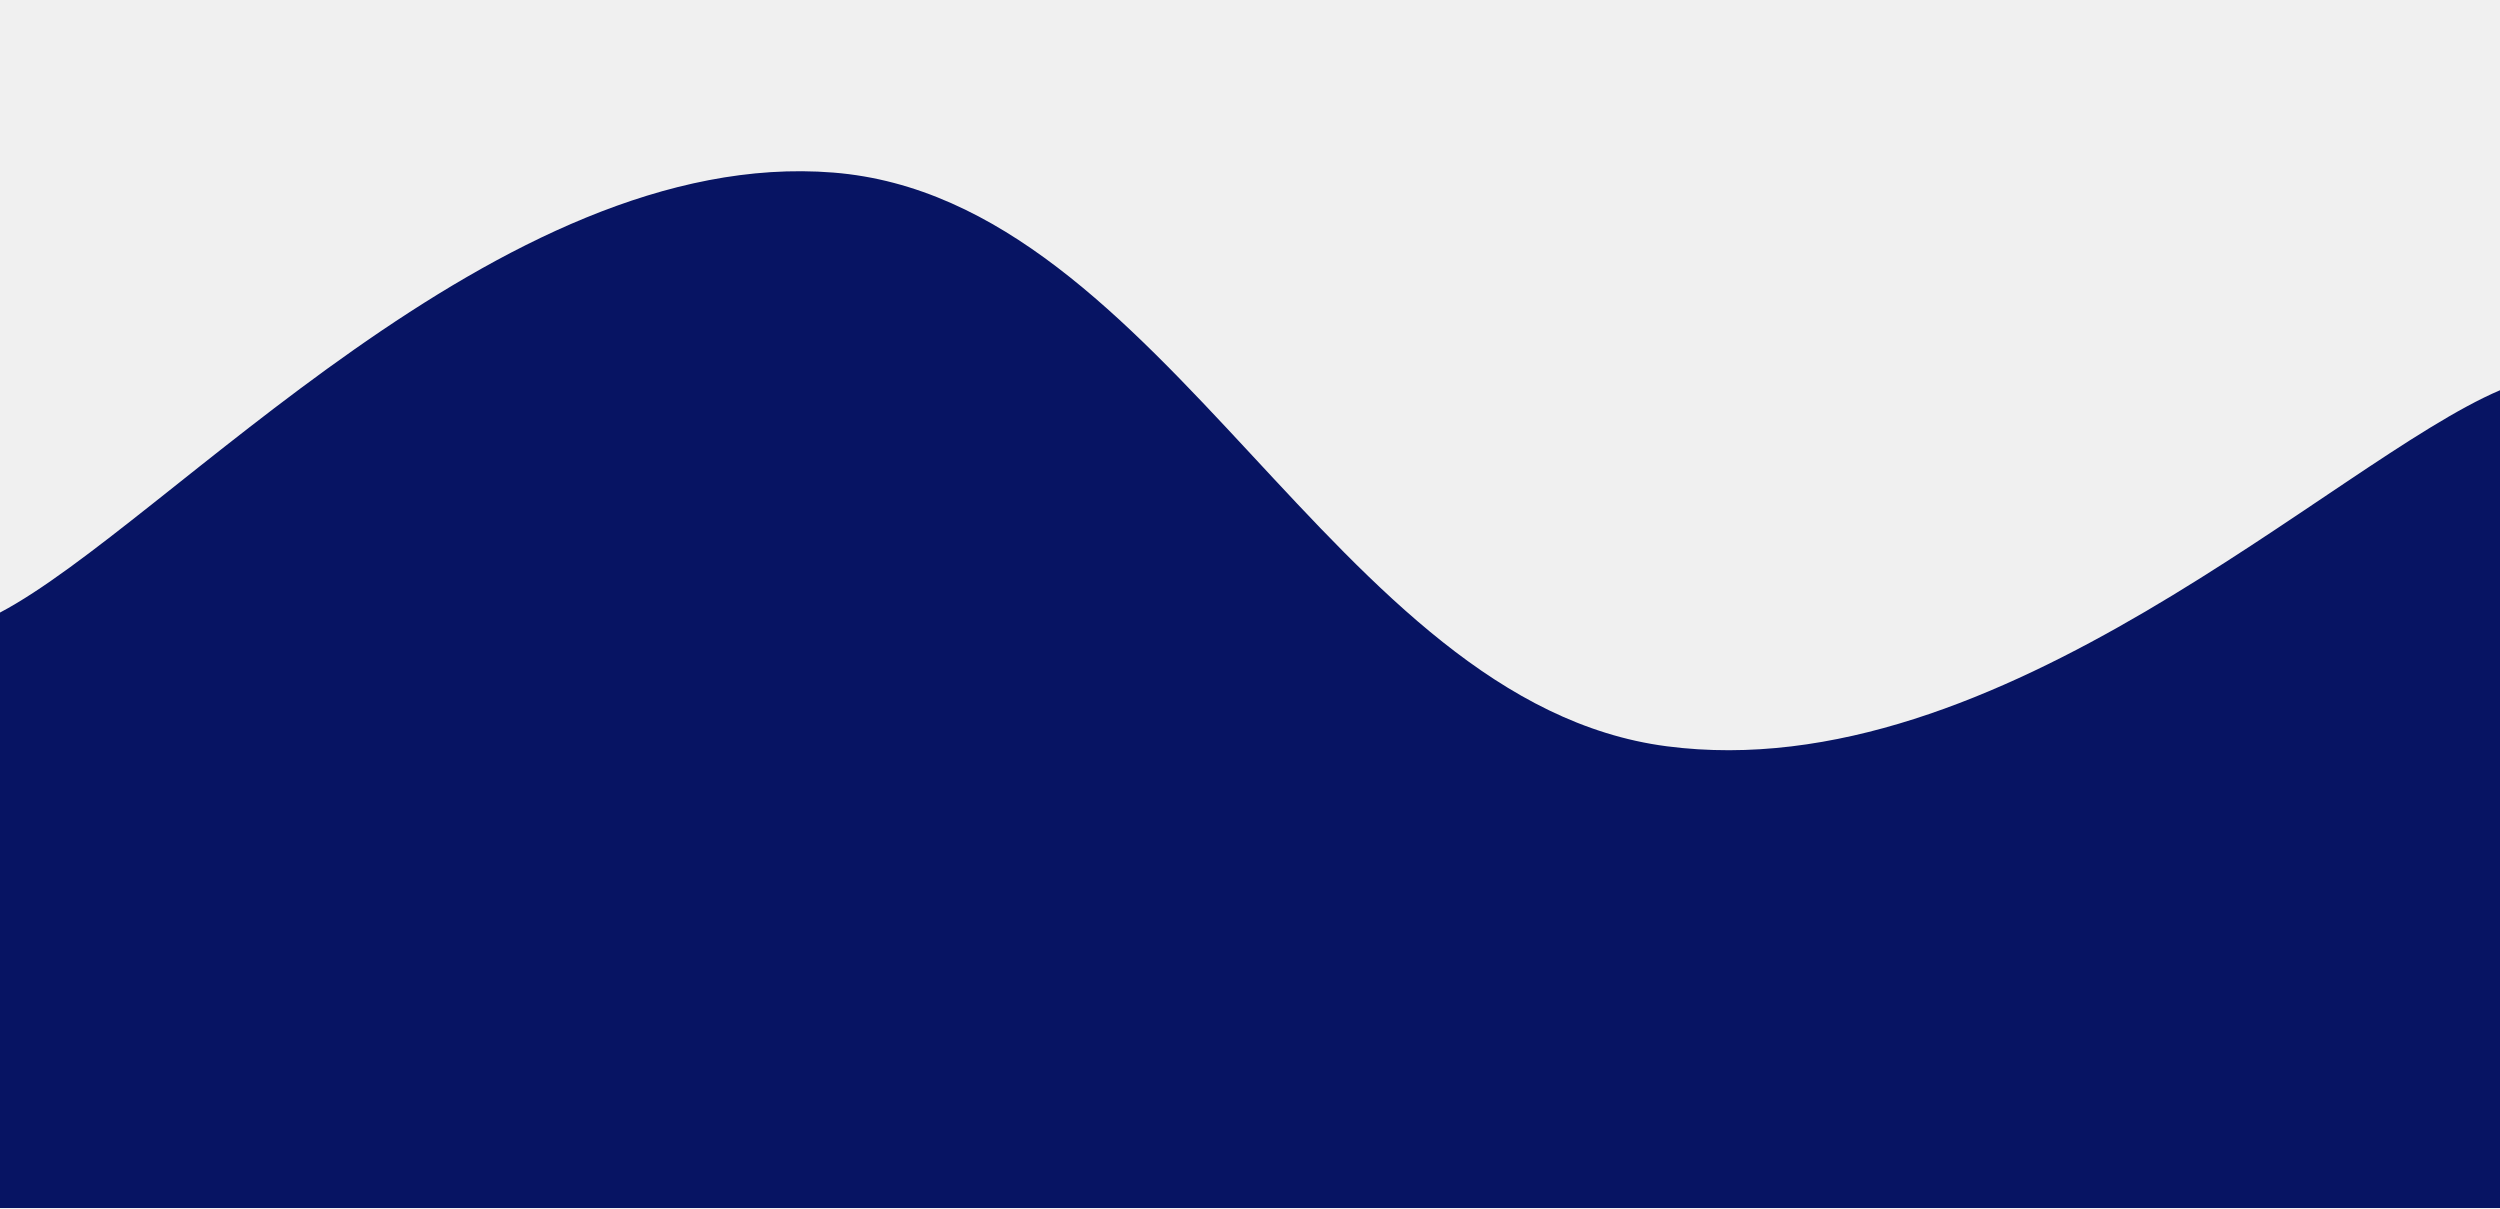
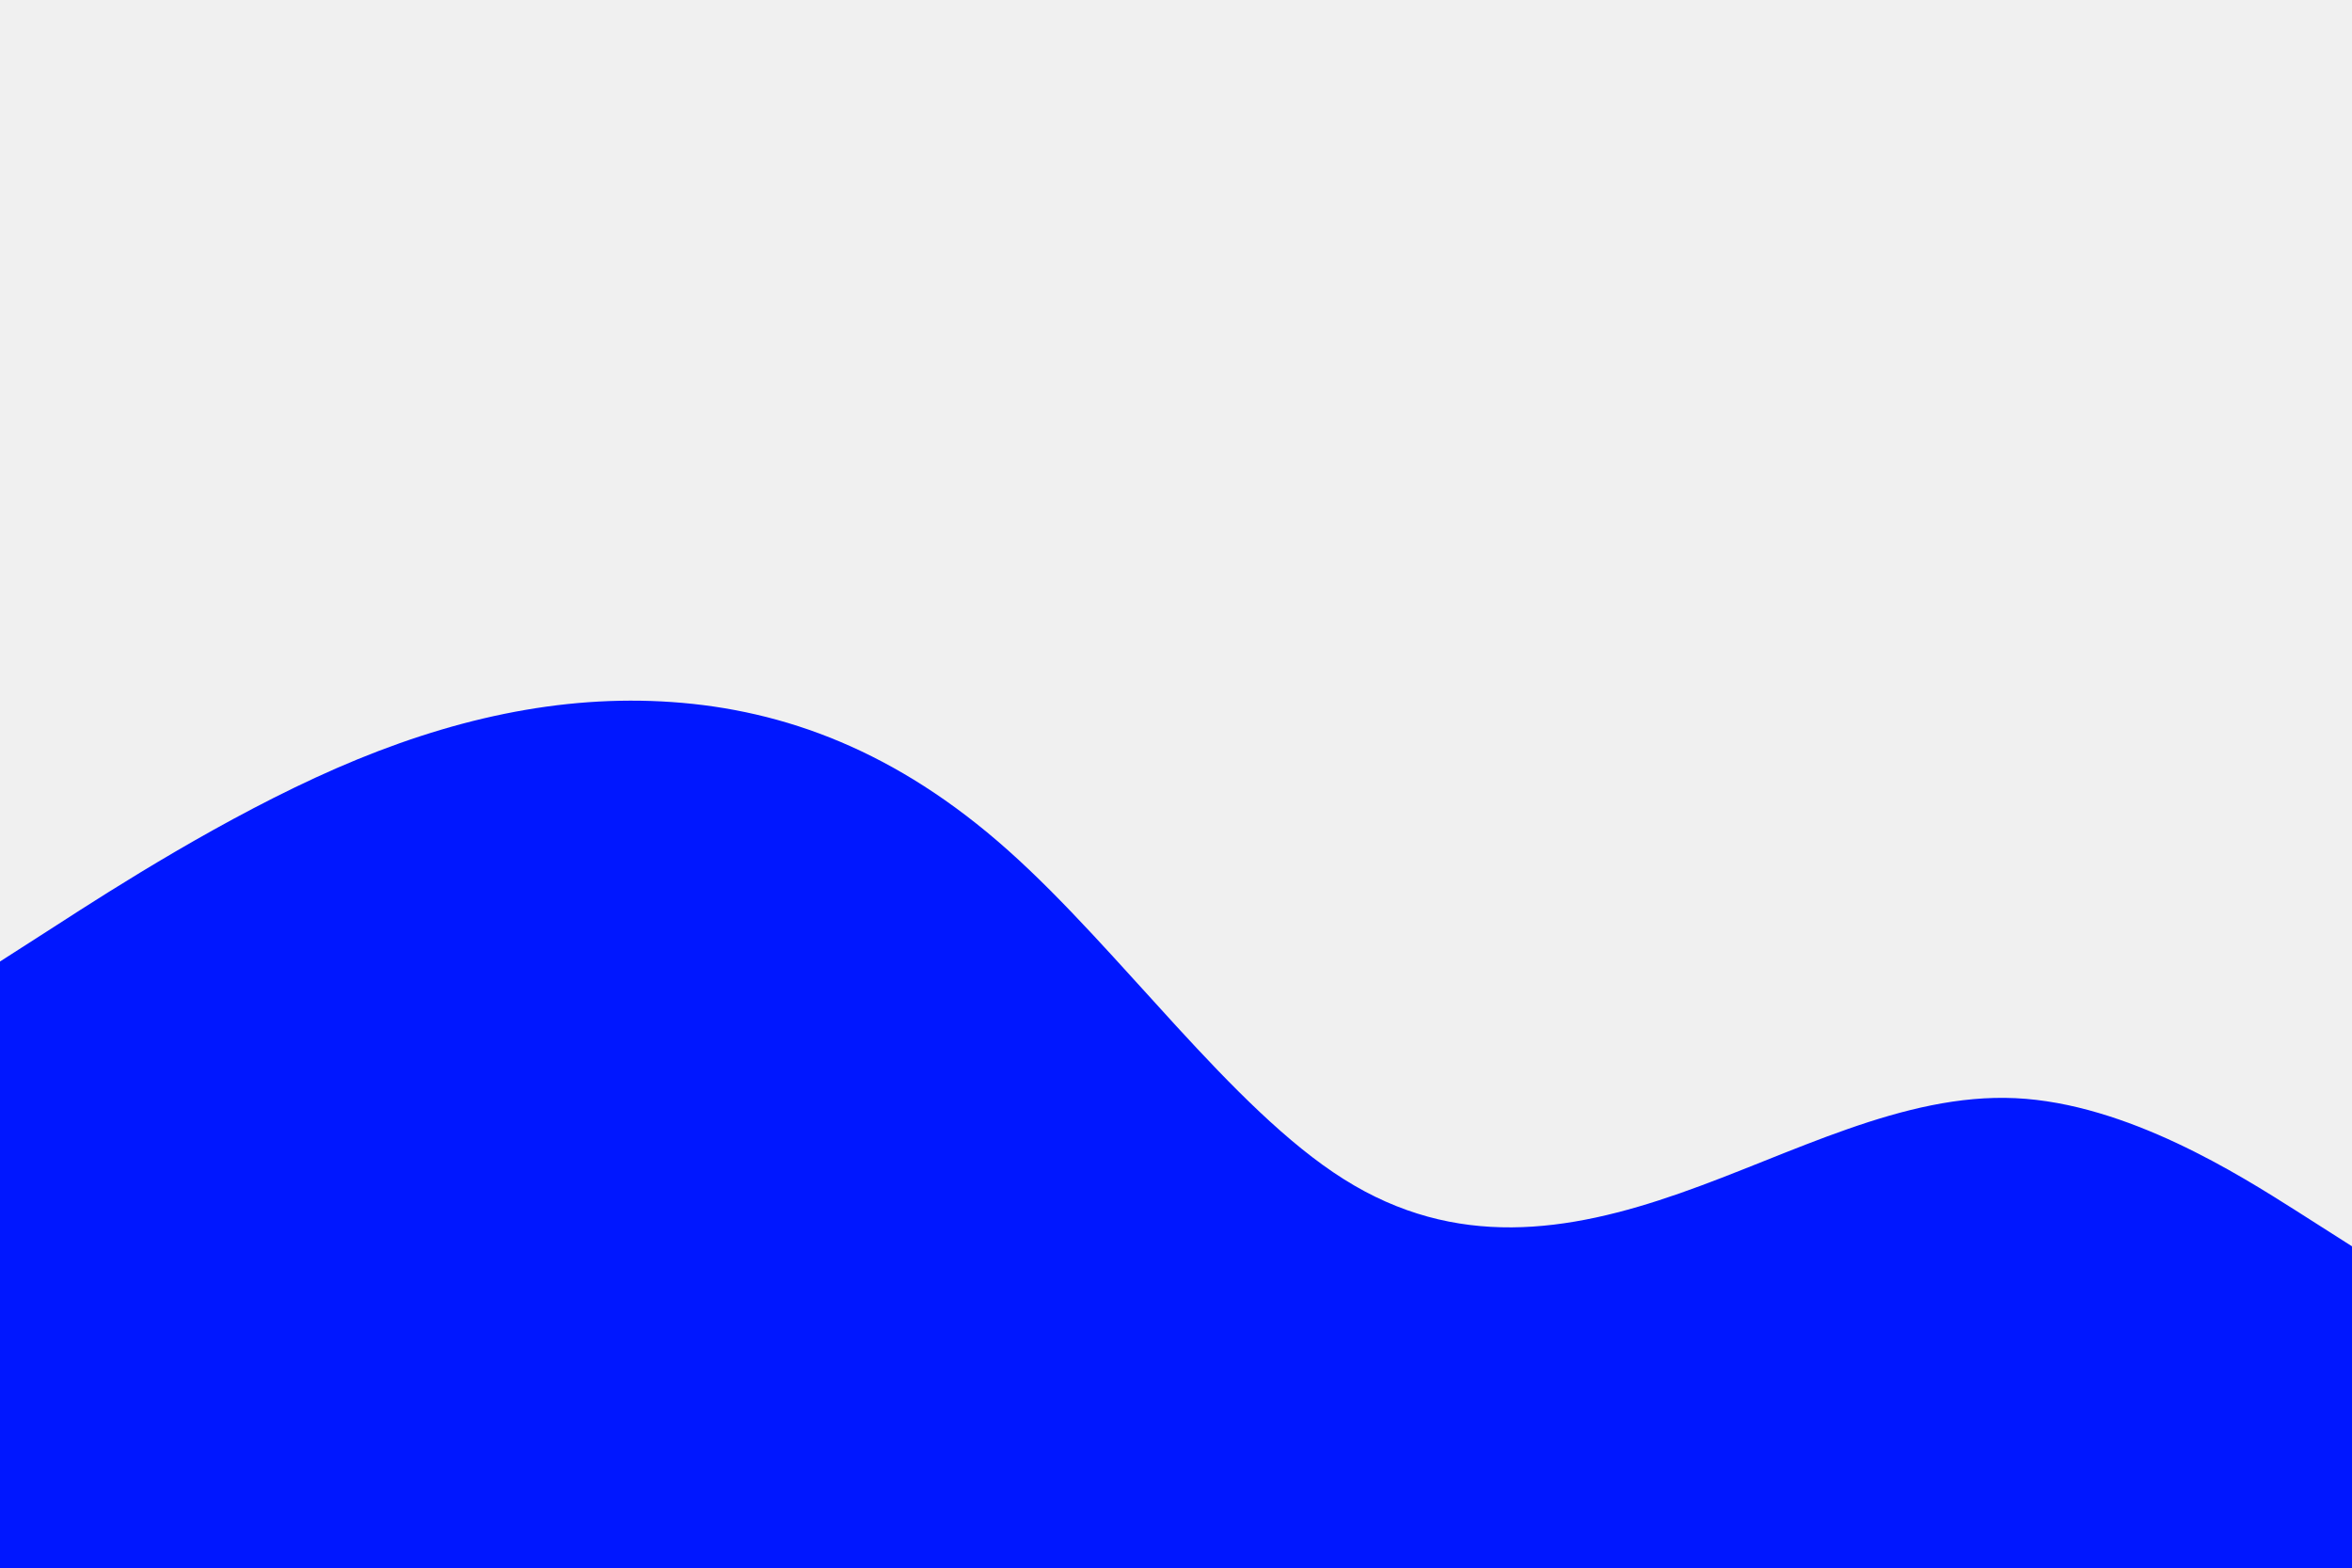
- <svg xmlns="http://www.w3.org/2000/svg" version="1.1" width="1608" height="777" preserveAspectRatio="none" viewBox="0 0 1608 777">
-   <g mask="url(&quot;#SvgjsMask1787&quot;)" fill="none">
-     <path d="M 0,394 C 107.2,337.4 321.6,93.8 536,111 C 750.4,128.2 857.6,452 1072,480 C 1286.4,508 1500.8,296.8 1608,251L1608 777L0 777z" fill="rgba(7, 20, 99, 1)" />
-   </g>
-   <defs>
-     <mask id="SvgjsMask1787">
-       <rect width="1608" height="777" fill="#ffffff" />
-     </mask>
-   </defs>
+ <svg xmlns="http://www.w3.org/2000/svg" id="visual" viewBox="0 0 900 600" width="900" height="600" version="1.1">
+   <path d="M0 368L21.5 354.2C43 340.3 86 312.7 128.8 294C171.7 275.3 214.3 265.7 257.2 268.7C300 271.7 343 287.3 385.8 325.5C428.7 363.7 471.3 424.3 514.2 451.3C557 478.3 600 471.7 642.8 456.7C685.7 441.7 728.3 418.3 771.2 420.3C814 422.3 857 449.7 878.5 463.3L900 477L900 601L878.5 601C857 601 814 601 771.2 601C728.3 601 685.7 601 642.8 601C600 601 557 601 514.2 601C471.3 601 428.7 601 385.8 601C343 601 300 601 257.2 601C214.3 601 171.7 601 128.8 601C86 601 43 601 21.5 601L0 601Z" fill="#0017ff" stroke-linecap="round" stroke-linejoin="miter" />
</svg>
